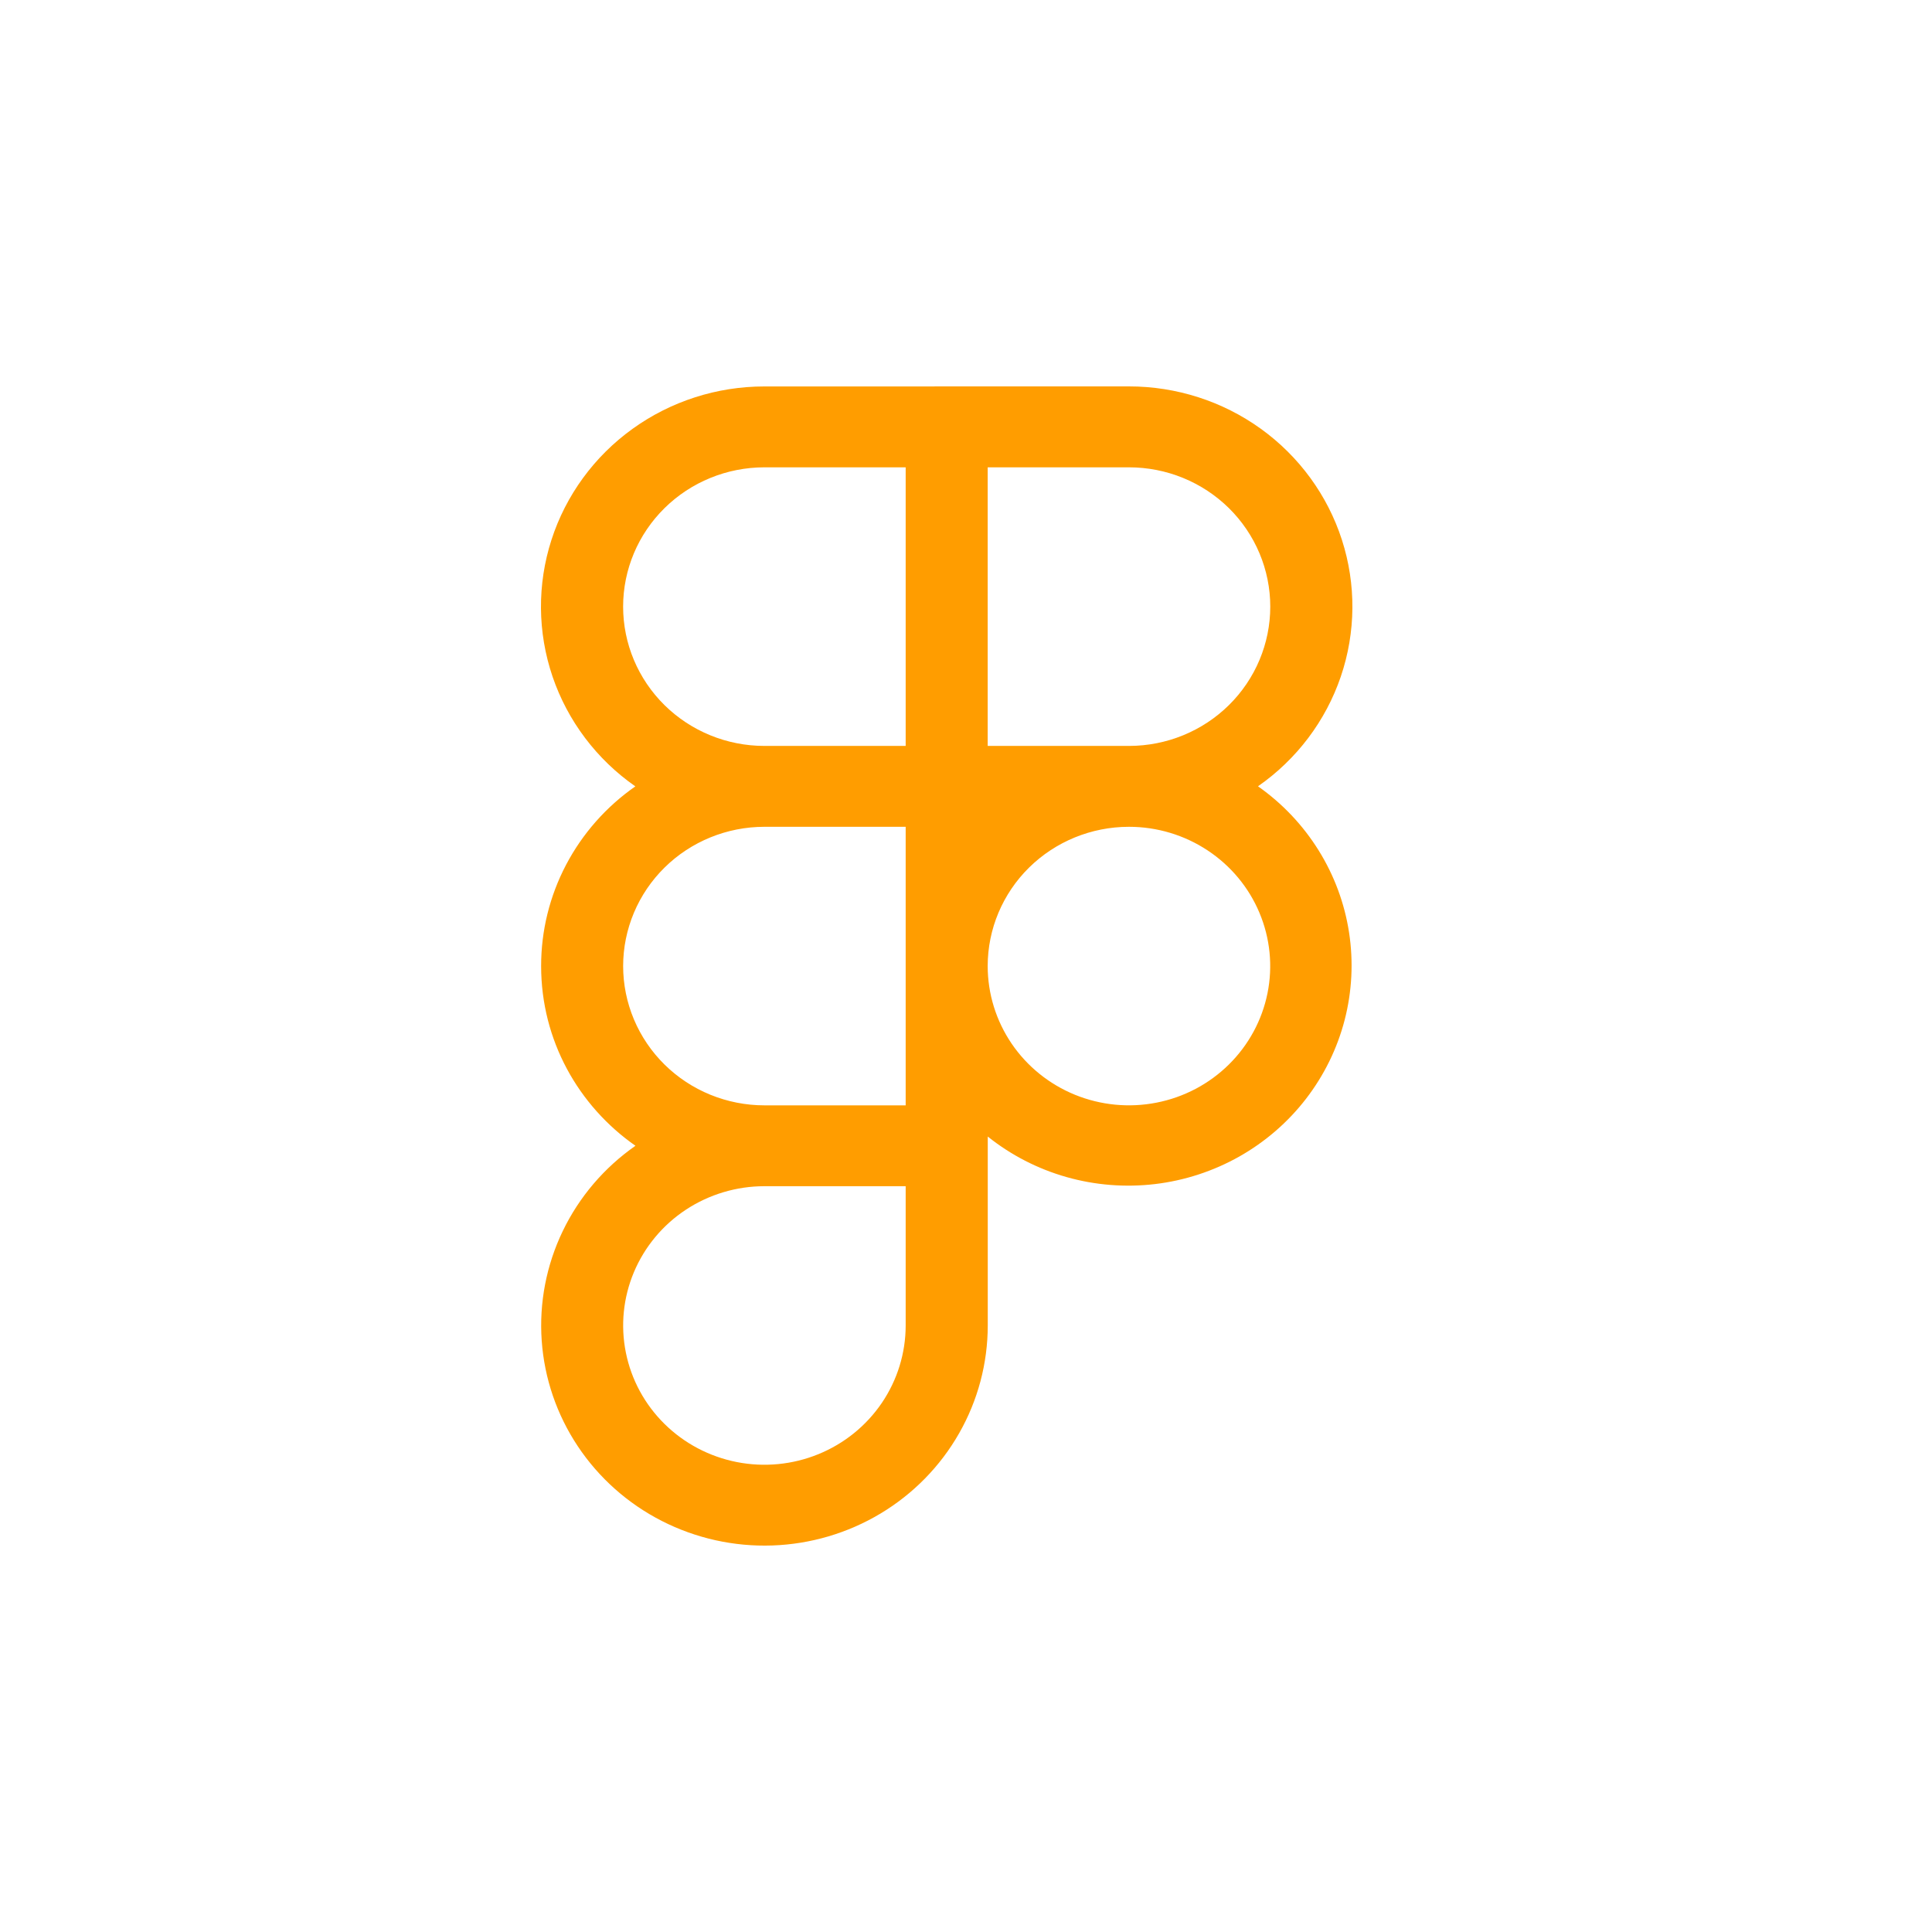
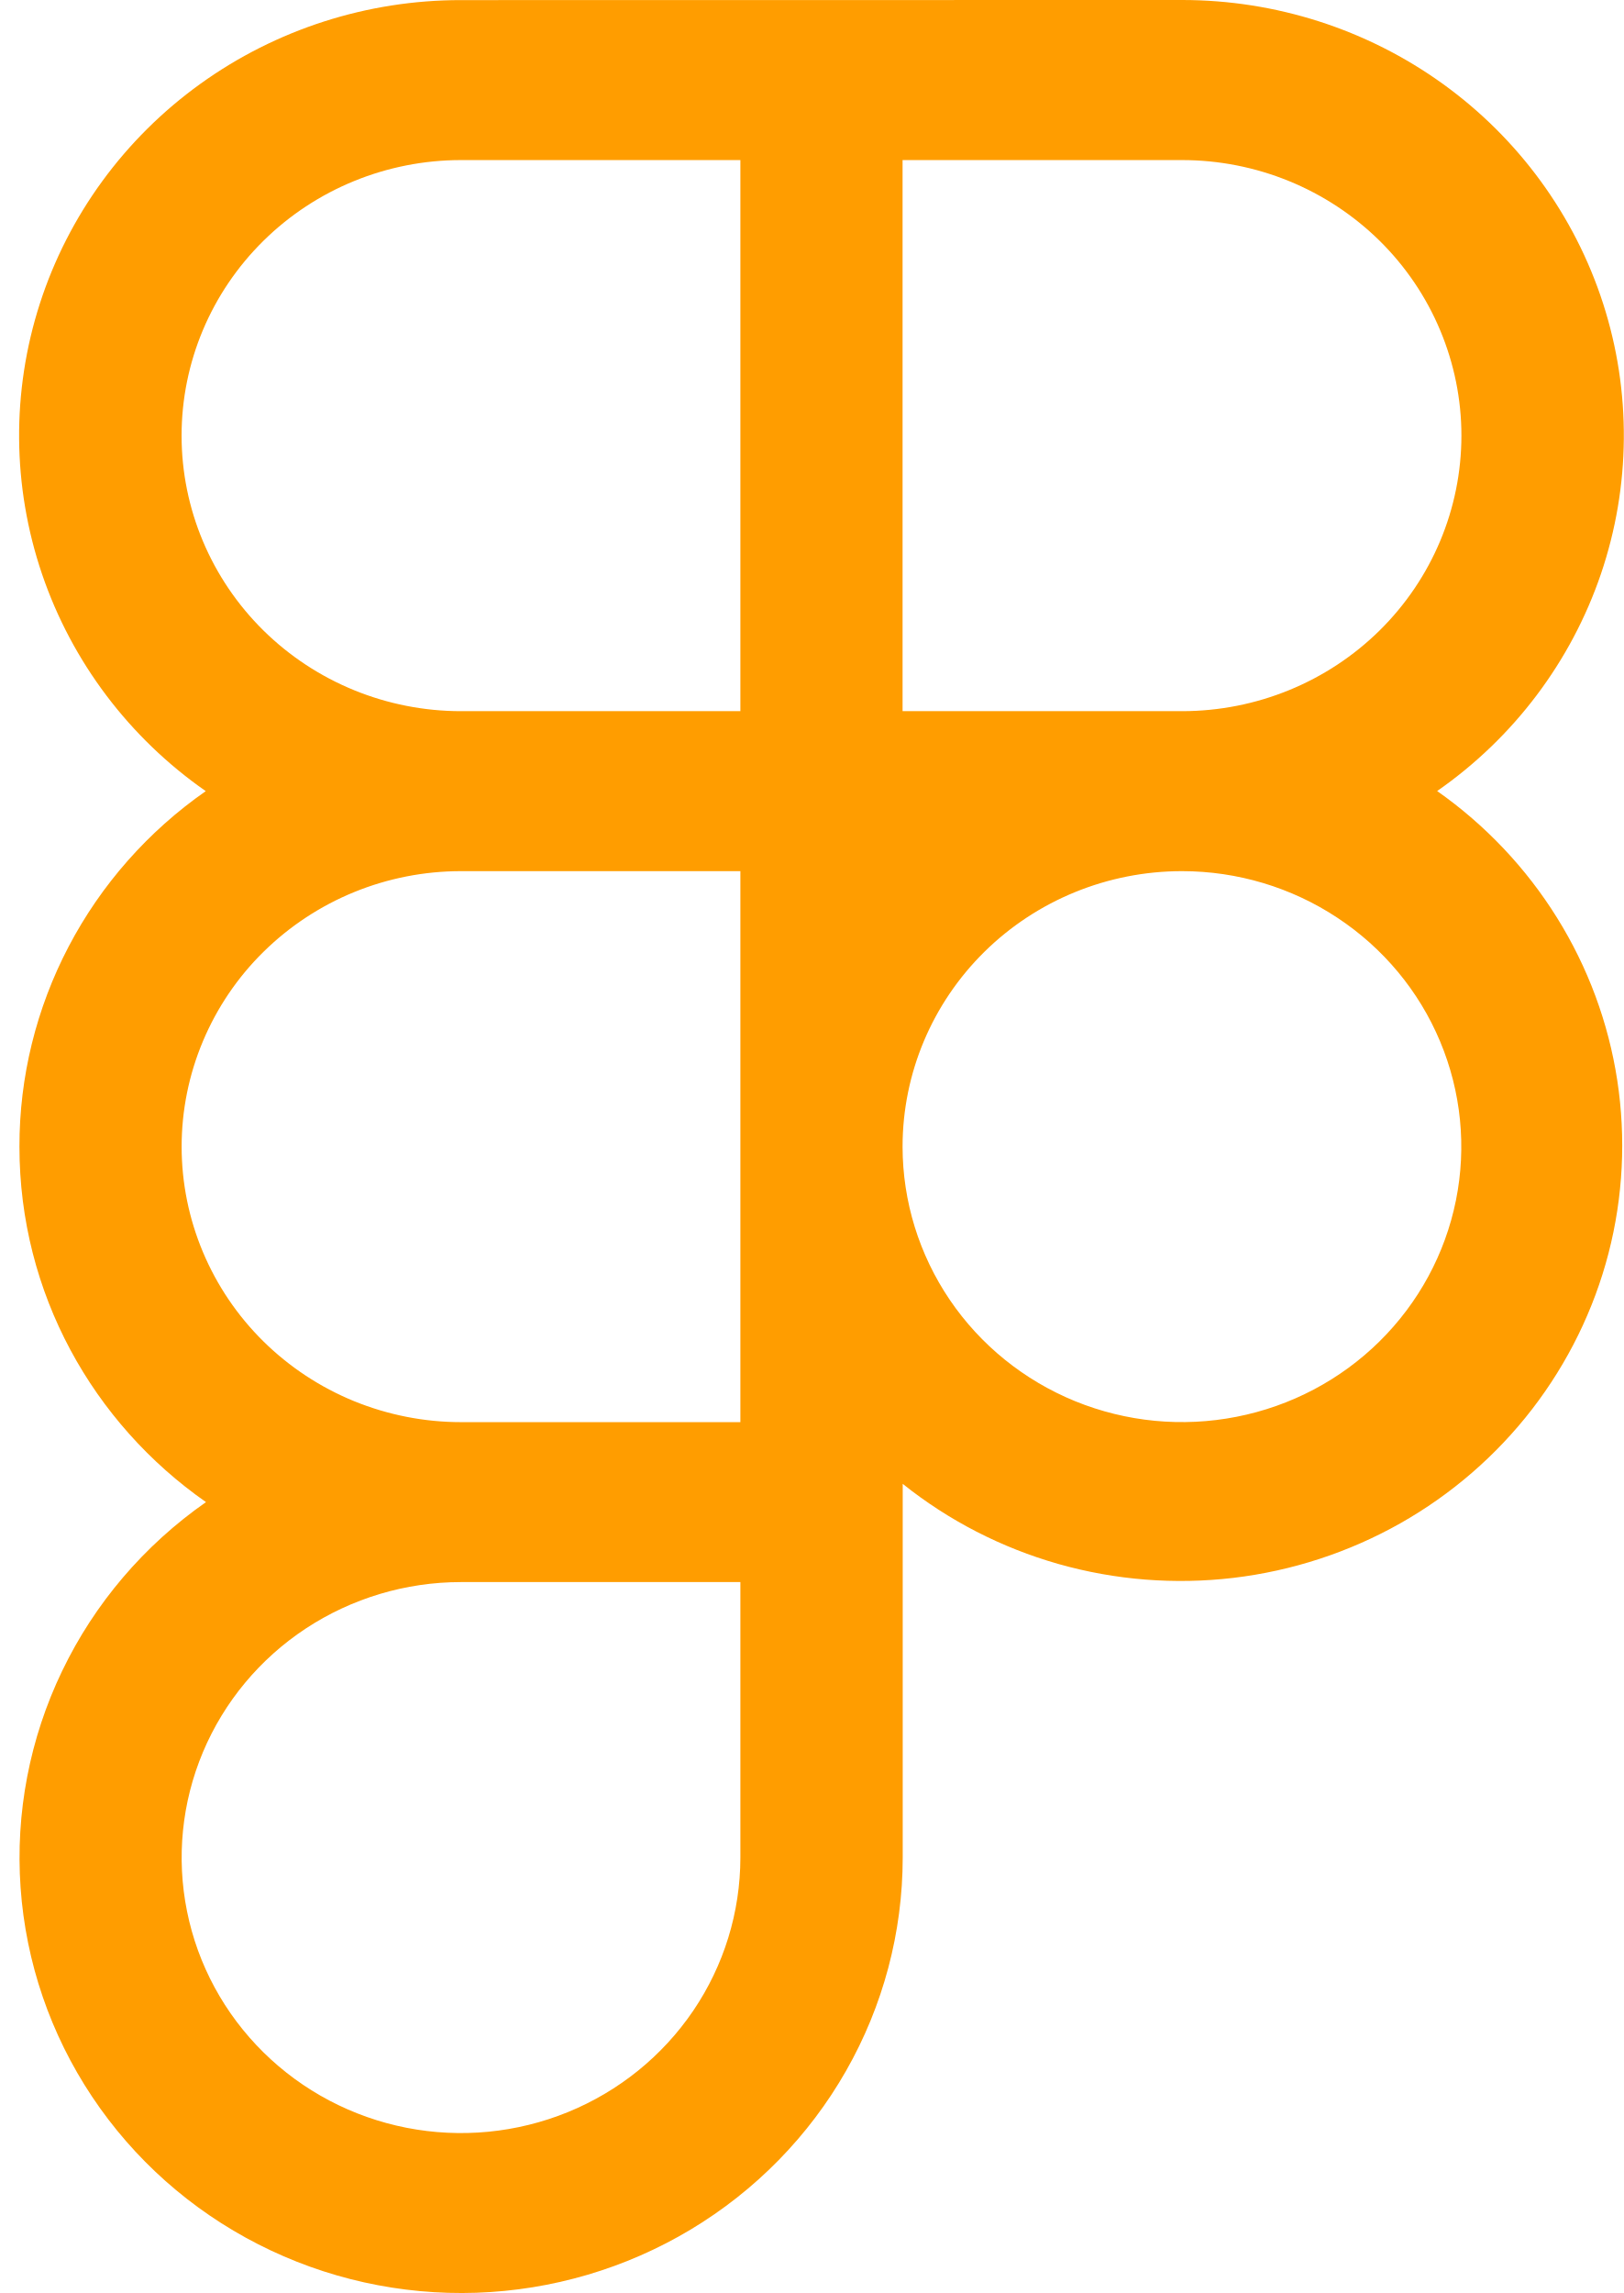
- <svg xmlns="http://www.w3.org/2000/svg" width="80" height="80" viewBox="0 0 80 80" fill="none">
-   <path fill-rule="evenodd" clip-rule="evenodd" d="M31.652 16.002C29.689 16.001 27.776 16.616 26.191 17.758C24.606 18.899 23.43 20.509 22.835 22.354C22.24 24.199 22.256 26.182 22.88 28.017C23.505 29.852 24.705 31.444 26.308 32.562C25.101 33.403 24.117 34.519 23.438 35.813C22.759 37.108 22.405 38.545 22.407 40.003C22.407 43.075 23.949 45.794 26.313 47.444C25.018 48.348 23.98 49.565 23.301 50.979C22.621 52.392 22.321 53.955 22.431 55.515C22.541 57.076 23.056 58.582 23.928 59.89C24.799 61.197 25.997 62.262 27.406 62.98C28.815 63.699 30.389 64.049 31.974 63.995C33.56 63.941 35.105 63.485 36.461 62.672C37.816 61.859 38.937 60.715 39.714 59.351C40.492 57.988 40.9 56.45 40.901 54.885V47.062C41.862 47.831 42.971 48.401 44.16 48.739C45.35 49.077 46.596 49.175 47.825 49.03C49.054 48.884 50.241 48.496 51.316 47.89C52.39 47.283 53.33 46.47 54.079 45.499C54.828 44.527 55.373 43.417 55.679 42.235C55.985 41.052 56.047 39.821 55.862 38.614C55.677 37.407 55.248 36.25 54.6 35.21C53.952 34.169 53.099 33.268 52.091 32.559C53.695 31.442 54.895 29.85 55.52 28.015C56.144 26.18 56.16 24.196 55.565 22.352C54.969 20.507 53.794 18.897 52.209 17.755C50.623 16.613 48.711 15.999 46.747 16L31.652 16.002ZM37.502 45.77H31.652C30.884 45.77 30.124 45.62 29.414 45.331C28.704 45.041 28.06 44.616 27.517 44.081C26.973 43.545 26.543 42.909 26.249 42.21C25.955 41.51 25.803 40.76 25.803 40.003C25.803 39.245 25.955 38.495 26.249 37.796C26.543 37.096 26.973 36.461 27.517 35.925C28.06 35.389 28.704 34.965 29.414 34.675C30.124 34.385 30.884 34.236 31.652 34.236H37.502V40.003V45.77ZM31.652 30.887H37.502V19.351H31.652C30.101 19.351 28.613 19.959 27.516 21.041C26.419 22.122 25.802 23.589 25.802 25.119C25.802 26.649 26.419 28.116 27.516 29.198C28.613 30.279 30.101 30.887 31.652 30.887ZM52.599 25.118C52.599 26.647 51.984 28.113 50.889 29.195C49.793 30.277 48.307 30.885 46.756 30.887H40.898V19.351H46.75C47.518 19.351 48.278 19.5 48.988 19.79C49.698 20.08 50.342 20.505 50.886 21.04C51.429 21.576 51.859 22.211 52.153 22.911C52.447 23.611 52.599 24.361 52.599 25.118ZM40.898 39.996C40.9 38.469 41.516 37.005 42.611 35.925C43.707 34.845 45.192 34.238 46.74 34.236H46.754C47.91 34.237 49.04 34.576 50.001 35.211C50.962 35.845 51.711 36.745 52.152 37.799C52.594 38.852 52.71 40.011 52.484 41.129C52.258 42.247 51.701 43.274 50.883 44.081C50.066 44.887 49.024 45.436 47.89 45.658C46.756 45.881 45.581 45.767 44.512 45.332C43.444 44.896 42.53 44.158 41.887 43.211C41.244 42.263 40.9 41.149 40.898 40.009V39.996ZM31.652 49.118C30.496 49.118 29.365 49.457 28.403 50.09C27.441 50.724 26.692 51.624 26.249 52.678C25.806 53.731 25.69 54.891 25.916 56.01C26.141 57.128 26.698 58.156 27.516 58.962C28.334 59.769 29.376 60.318 30.51 60.541C31.645 60.764 32.821 60.65 33.889 60.214C34.958 59.778 35.872 59.039 36.515 58.091C37.158 57.143 37.501 56.028 37.502 54.888V49.118H31.652Z" fill="#FF9D00" />
+ <svg xmlns="http://www.w3.org/2000/svg" width="34" height="48" viewBox="0 0 34 48" fill="none">
+   <path fill-rule="evenodd" clip-rule="evenodd" d="M9.652 0.002C7.689 0.001 5.776 0.616 4.191 1.758C2.606 2.9 1.43 4.509 0.835 6.354C0.24 8.199 0.256 10.182 0.88 12.017C1.504 13.852 2.705 15.444 4.308 16.561C3.101 17.403 2.117 18.518 1.438 19.813C0.759 21.108 0.405 22.545 0.407 24.003C0.407 27.075 1.949 29.794 4.313 31.444C3.018 32.348 1.98 33.565 1.301 34.979C0.621 36.392 0.321 37.955 0.431 39.515C0.541 41.076 1.056 42.582 1.928 43.89C2.799 45.197 3.997 46.262 5.406 46.98C6.815 47.699 8.389 48.049 9.974 47.995C11.56 47.941 13.105 47.485 14.461 46.672C15.816 45.859 16.937 44.715 17.714 43.351C18.492 41.988 18.9 40.45 18.901 38.885V31.062C19.862 31.831 20.971 32.401 22.16 32.739C23.35 33.077 24.596 33.175 25.825 33.03C27.054 32.884 28.241 32.496 29.316 31.89C30.39 31.283 31.329 30.47 32.079 29.499C32.828 28.527 33.373 27.417 33.679 26.235C33.985 25.052 34.047 23.821 33.862 22.614C33.677 21.407 33.248 20.25 32.6 19.21C31.952 18.169 31.099 17.268 30.091 16.559C31.695 15.442 32.895 13.85 33.52 12.015C34.144 10.18 34.16 8.196 33.565 6.352C32.969 4.507 31.794 2.897 30.209 1.755C28.623 0.613 26.711 -0.001 24.747 2.5053e-06L9.652 0.002ZM15.502 29.77H9.652C8.884 29.77 8.124 29.62 7.414 29.331C6.705 29.041 6.06 28.616 5.517 28.081C4.973 27.545 4.543 26.909 4.249 26.21C3.955 25.51 3.803 24.76 3.803 24.003C3.803 23.245 3.955 22.495 4.249 21.796C4.543 21.096 4.973 20.46 5.517 19.925C6.06 19.39 6.705 18.965 7.414 18.675C8.124 18.385 8.884 18.236 9.652 18.236H15.502V24.003V29.77ZM9.652 14.887H15.502V3.351H9.652C8.101 3.351 6.613 3.959 5.516 5.041C4.419 6.122 3.802 7.589 3.802 9.119C3.802 10.649 4.419 12.116 5.516 13.198C6.613 14.279 8.101 14.887 9.652 14.887ZM30.599 9.118C30.599 10.647 29.984 12.113 28.889 13.195C27.793 14.277 26.307 14.885 24.756 14.887H18.898V3.351H24.75C25.518 3.351 26.278 3.5 26.988 3.79C27.698 4.08 28.342 4.505 28.886 5.04C29.429 5.576 29.86 6.211 30.153 6.911C30.447 7.611 30.599 8.361 30.599 9.118ZM18.898 23.996C18.9 22.469 19.516 21.005 20.611 19.925C21.707 18.845 23.192 18.238 24.741 18.236H24.754C25.91 18.237 27.04 18.576 28.001 19.211C28.962 19.845 29.711 20.745 30.152 21.799C30.594 22.852 30.71 24.011 30.484 25.129C30.258 26.247 29.701 27.274 28.883 28.081C28.066 28.887 27.024 29.436 25.89 29.658C24.756 29.881 23.581 29.767 22.512 29.332C21.444 28.896 20.53 28.158 19.887 27.211C19.244 26.263 18.9 25.149 18.898 24.009V23.996ZM9.652 33.118C8.496 33.118 7.365 33.457 6.403 34.09C5.441 34.724 4.692 35.624 4.249 36.678C3.806 37.731 3.69 38.891 3.916 40.01C4.141 41.128 4.698 42.156 5.516 42.962C6.334 43.769 7.376 44.318 8.51 44.541C9.644 44.764 10.82 44.65 11.889 44.214C12.958 43.778 13.872 43.039 14.515 42.091C15.158 41.143 15.501 40.028 15.502 38.888V33.118H9.652Z" fill="#FF9D00" />
</svg>
